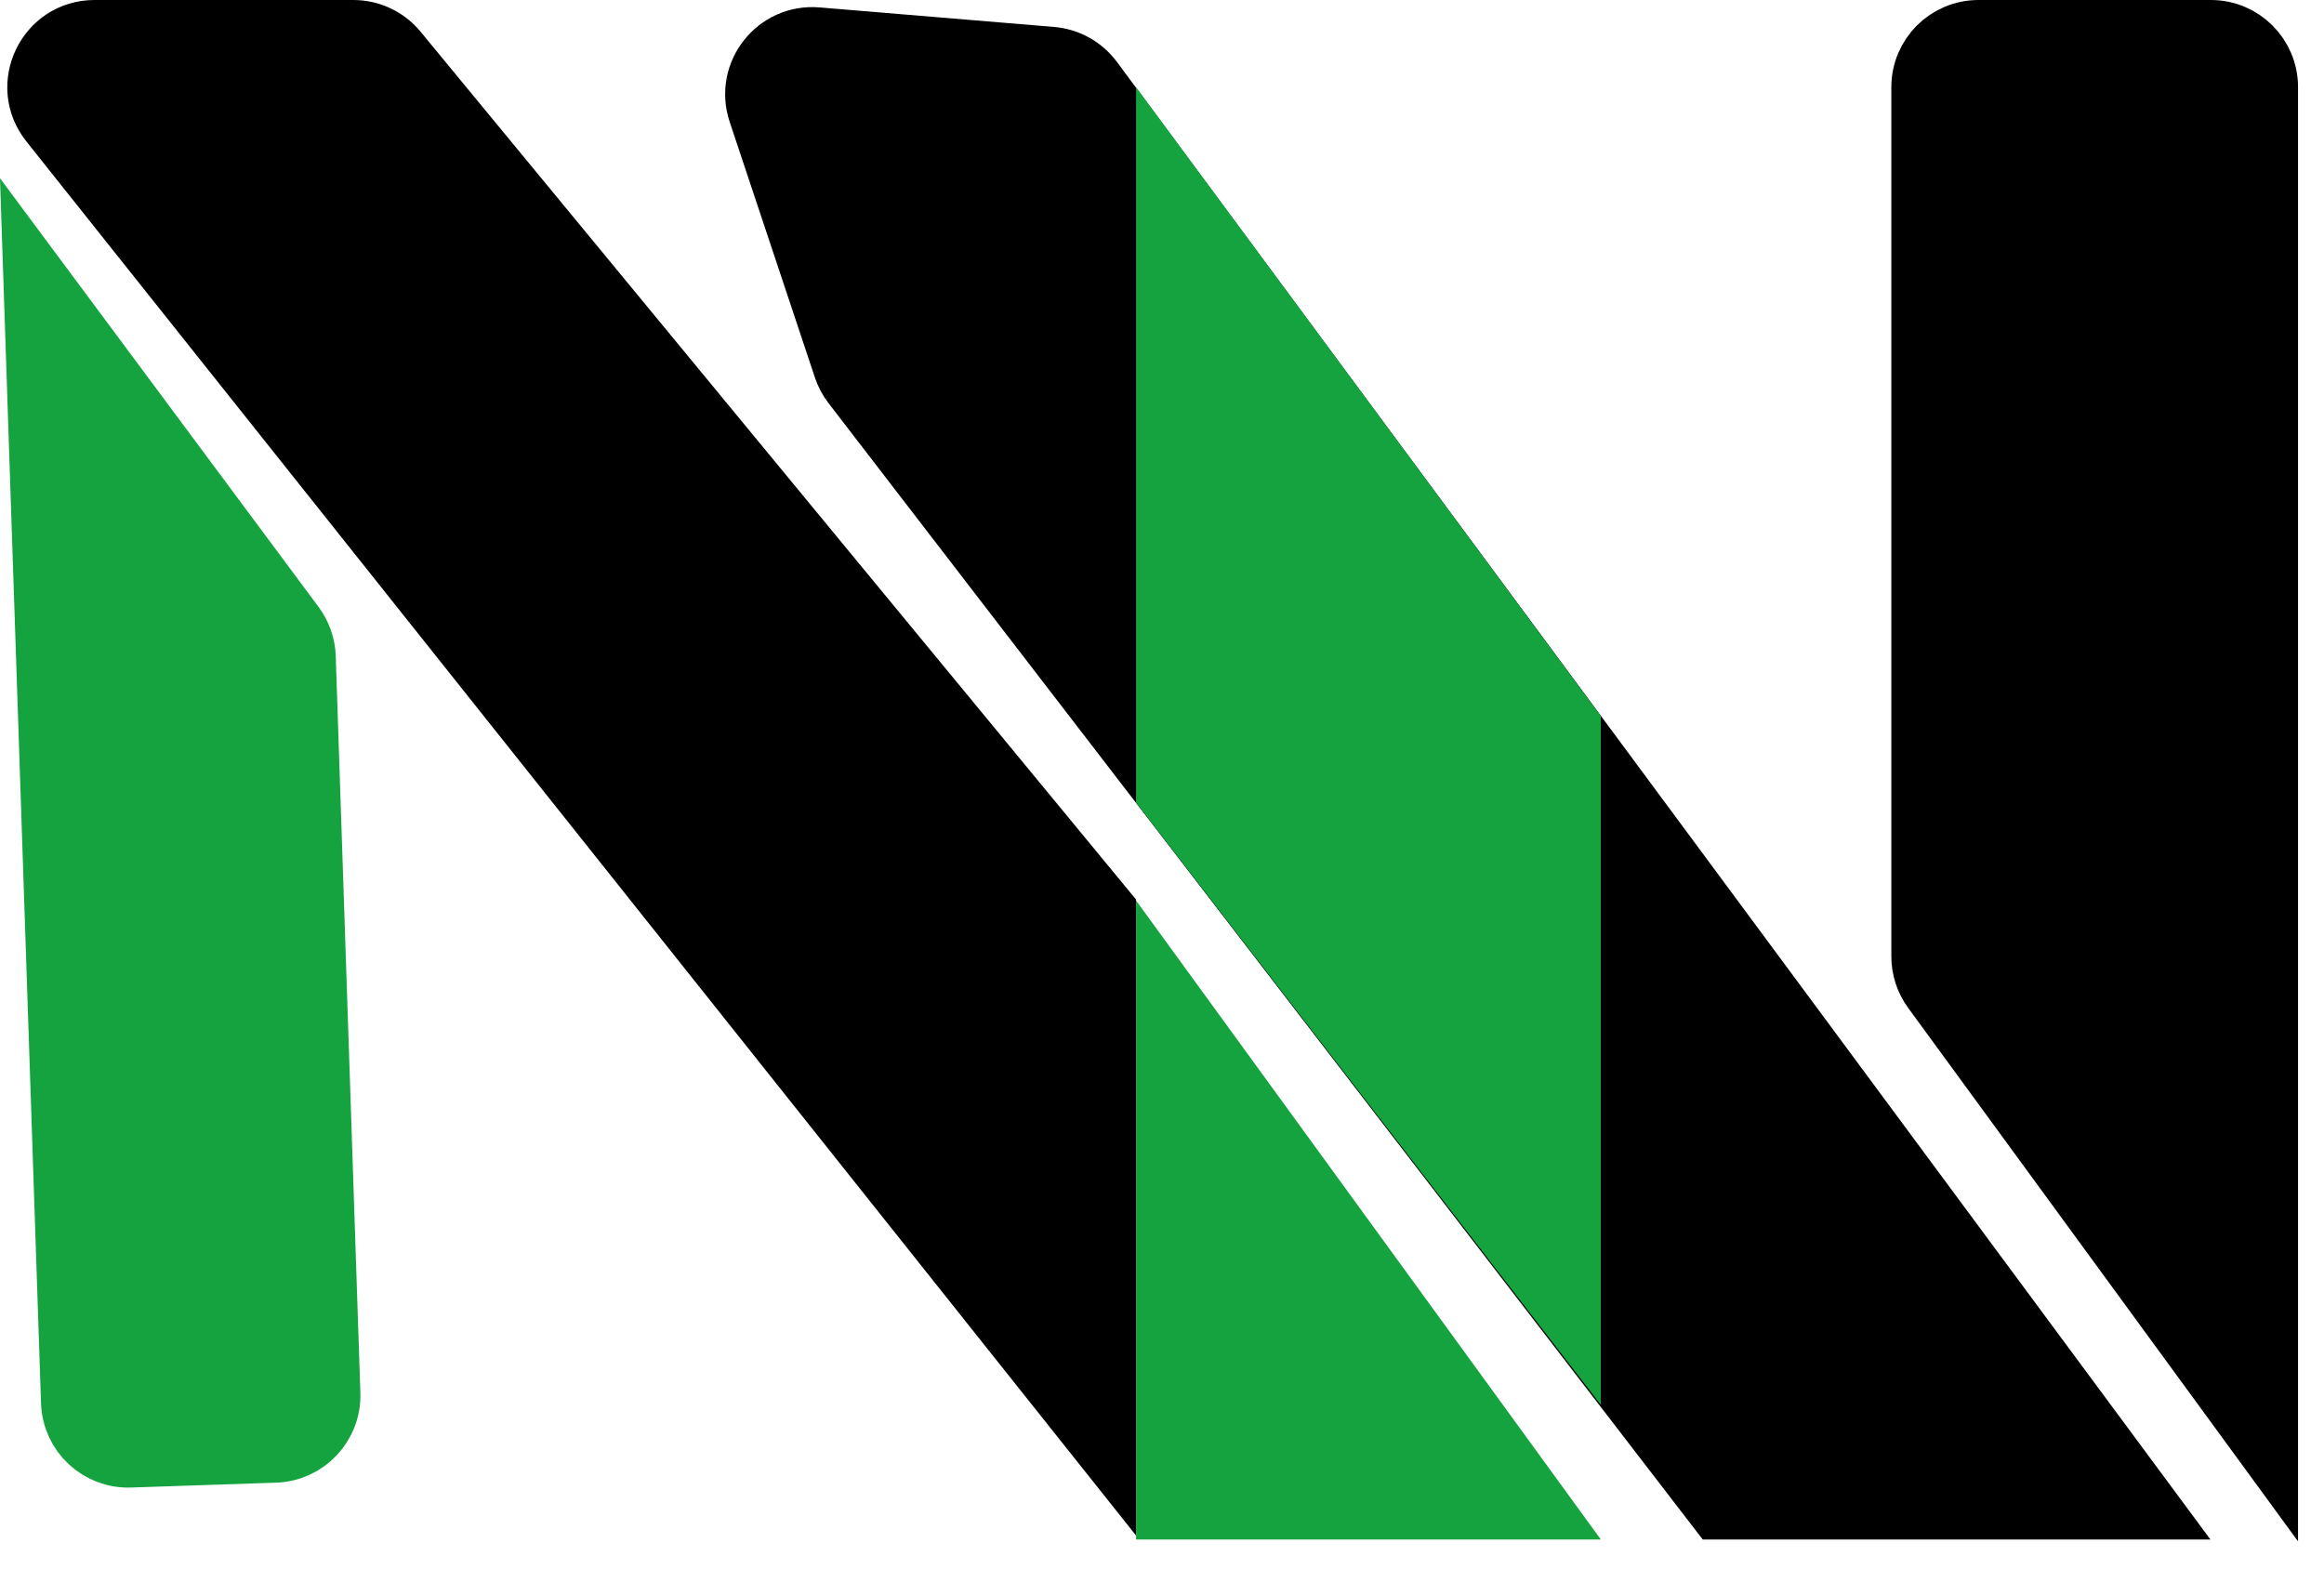
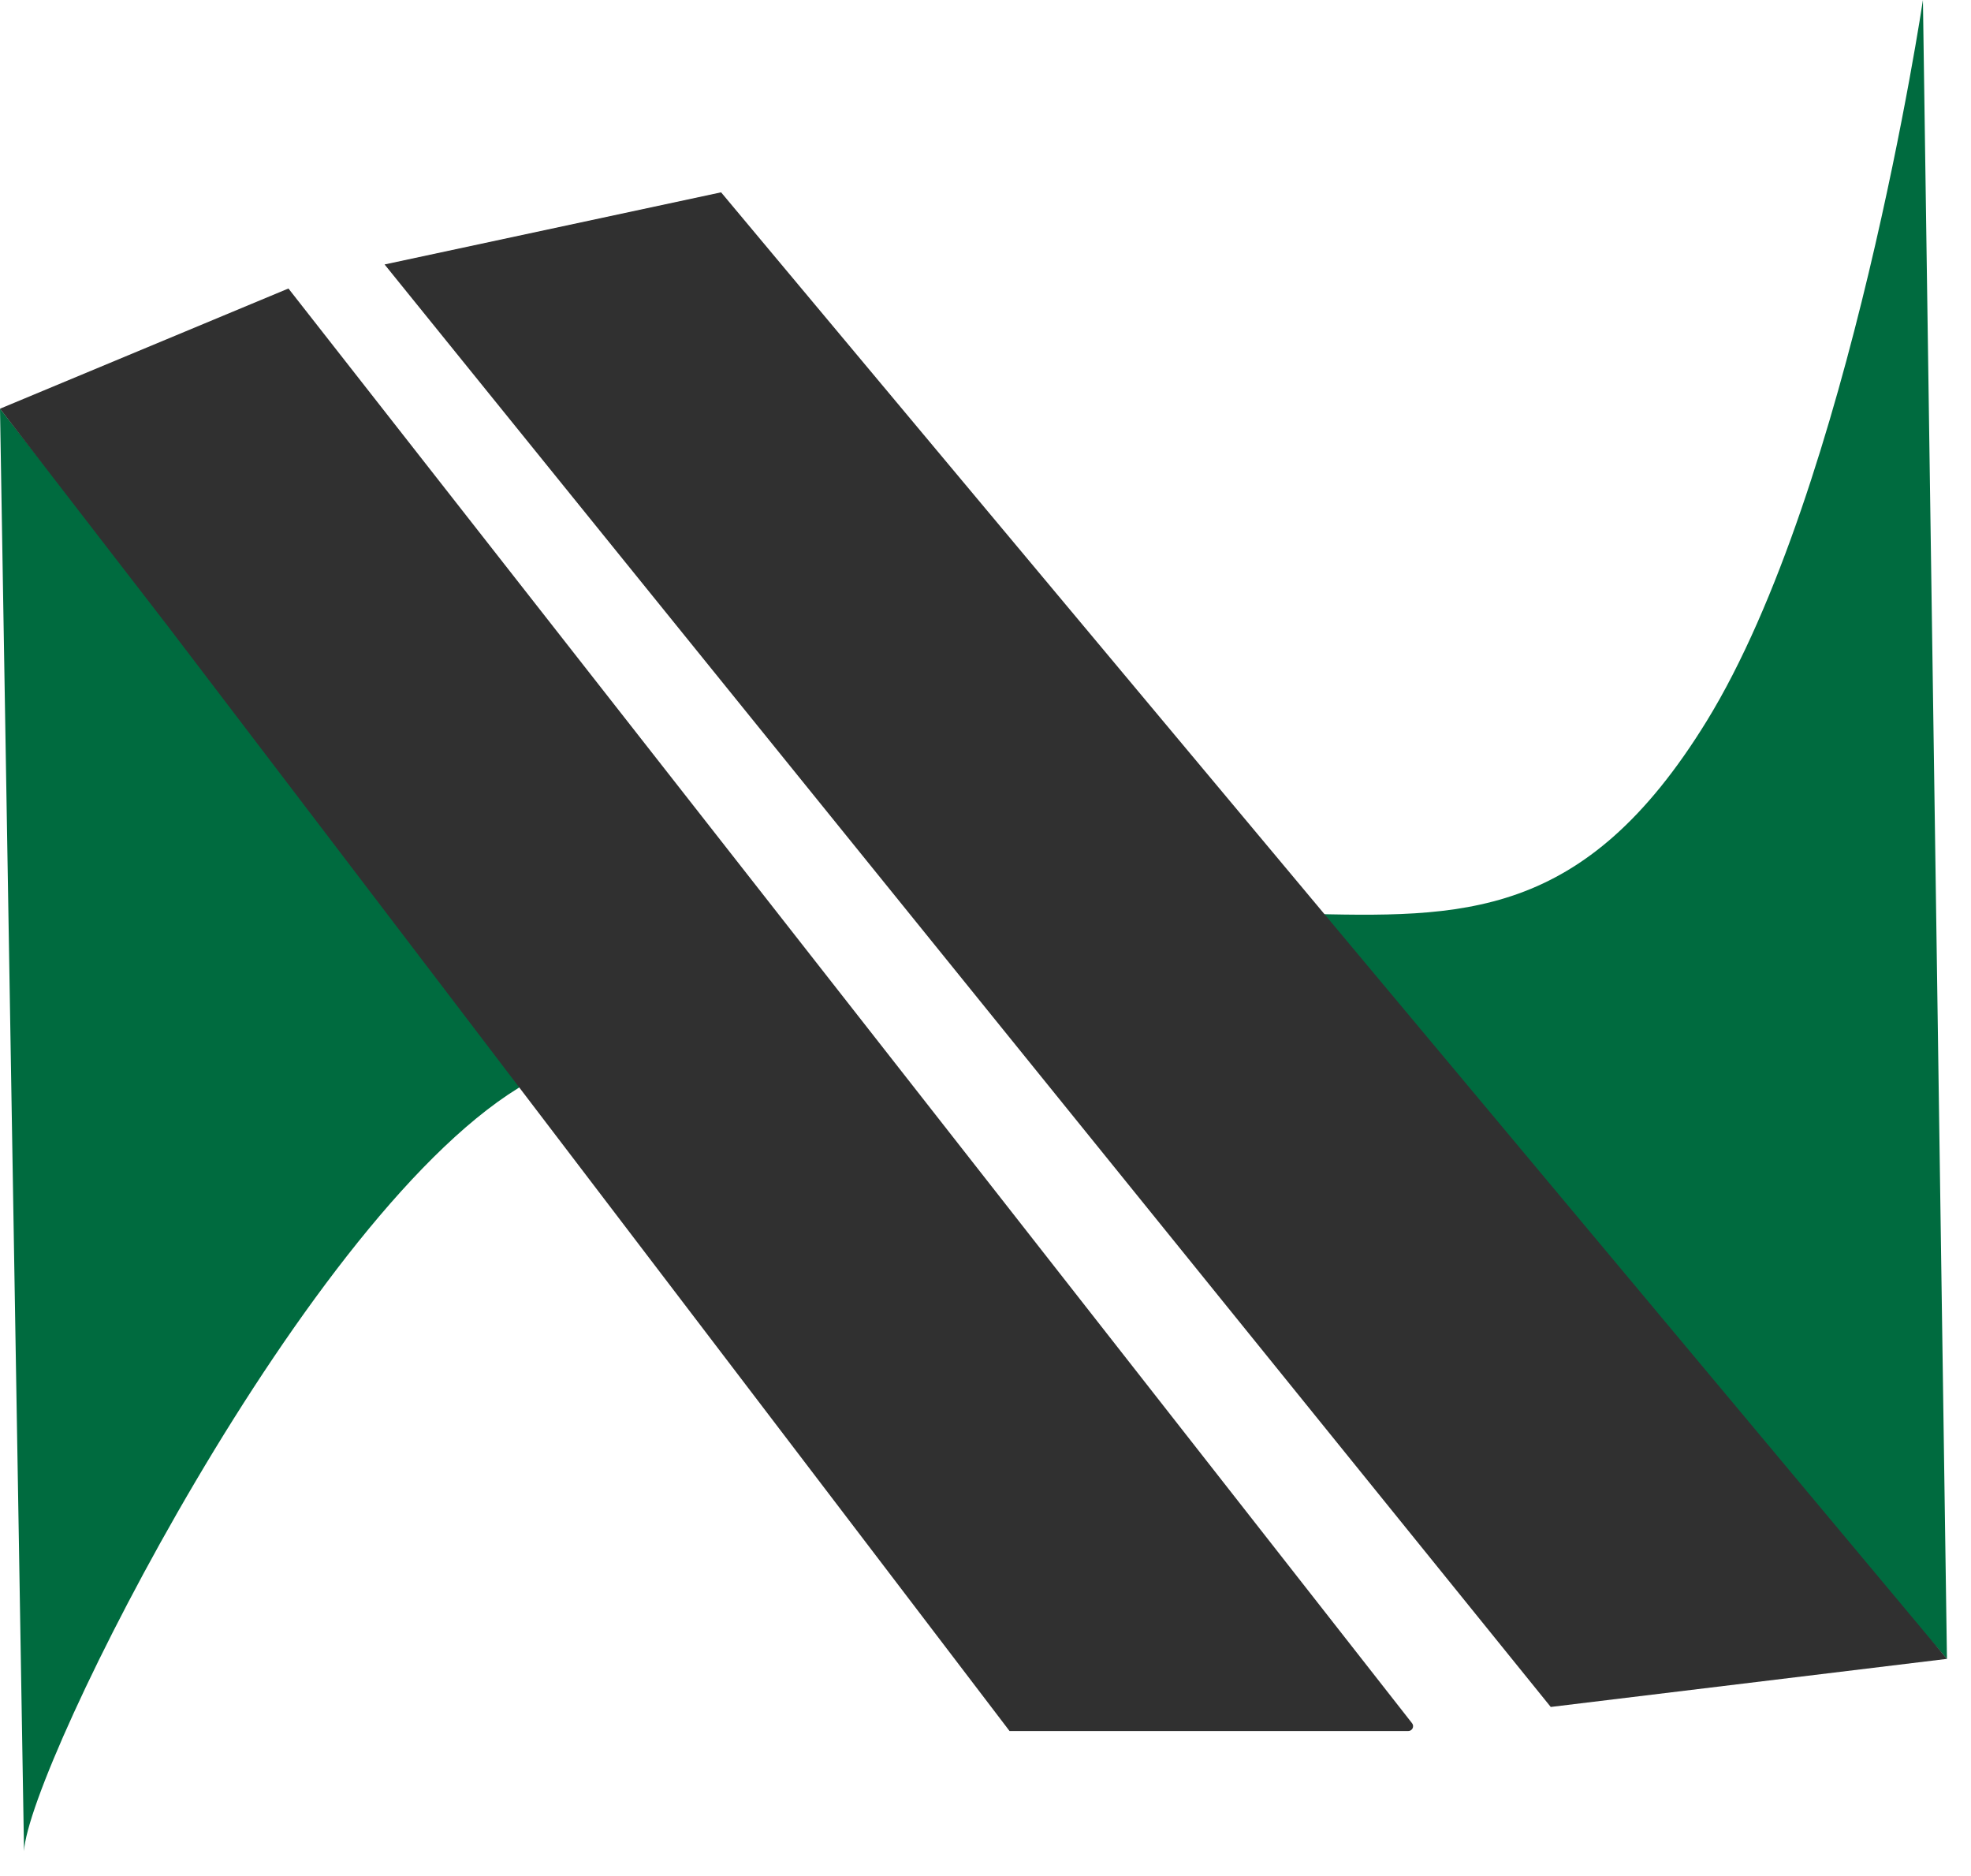
- <svg xmlns="http://www.w3.org/2000/svg" width="40" height="27" viewBox="0 0 40 27" fill="none">
-   <path d="M19.053 25L0.845 2.123C0.323 1.468 0.79 0.5 1.627 0.5H6.082C6.38 0.5 6.663 0.633 6.853 0.864L19.053 15.663V25Z" fill="black" stroke="black" />
-   <path d="M19.553 26.5V15.5L27.553 26.5H19.553Z" fill="#15A340" />
-   <path d="M1.206 24.14L0.553 4.651L5.082 10.746C5.203 10.909 5.272 11.105 5.279 11.309L5.703 23.989C5.721 24.541 5.289 25.003 4.737 25.022L2.238 25.106C1.686 25.124 1.224 24.692 1.206 24.14Z" fill="#15A340" stroke="#15A340" />
-   <path d="M13.033 1.939L14.5 6.34C14.535 6.446 14.588 6.545 14.656 6.634L29.553 26H37.053L18.823 1.364C18.651 1.133 18.389 0.986 18.102 0.962L14.065 0.626C13.349 0.566 12.806 1.258 13.033 1.939Z" fill="black" stroke="black" />
-   <path d="M39.053 25L33.246 17.054C33.121 16.883 33.053 16.676 33.053 16.464L33.053 1.5C33.053 0.948 33.501 0.5 34.053 0.5L38.053 0.5C38.606 0.5 39.053 0.948 39.053 1.5L39.053 25Z" fill="black" stroke="black" />
-   <path d="M19.553 1.5V13.816L27.553 24.183V12.326L19.553 1.5Z" fill="#15A340" />
+ <svg xmlns="http://www.w3.org/2000/svg" width="41" height="39" viewBox="0 0 41 39" fill="none">
+   <path d="M35.5 15C38.488 10.145 40 0 40 0L40.5 34.5L27 19C25.091 18.953 23.595 19.14 20 19.5C20 19.5 14.169 20.725 11 22.5C6.434 25.058 0.586 36.754 0.5 38.5L0 8.5L11 22.5C14.169 20.725 20 19.5 20 19.5C23.595 19.14 25.091 18.953 27 19L27.04 19.001C30.421 19.085 32.948 19.147 35.5 15Z" fill="#006B3F" />
+   <path d="M32.258 35.5L8 5.5L15 4L40.5 34.5L32.258 35.5Z" fill="#303030" />
+   <path d="M6 6L0 8.5L2.5 11.739L3.5 13.034L21 36H29.295C29.378 36 29.425 35.904 29.373 35.838L6 6Z" fill="#303030" />
</svg>
